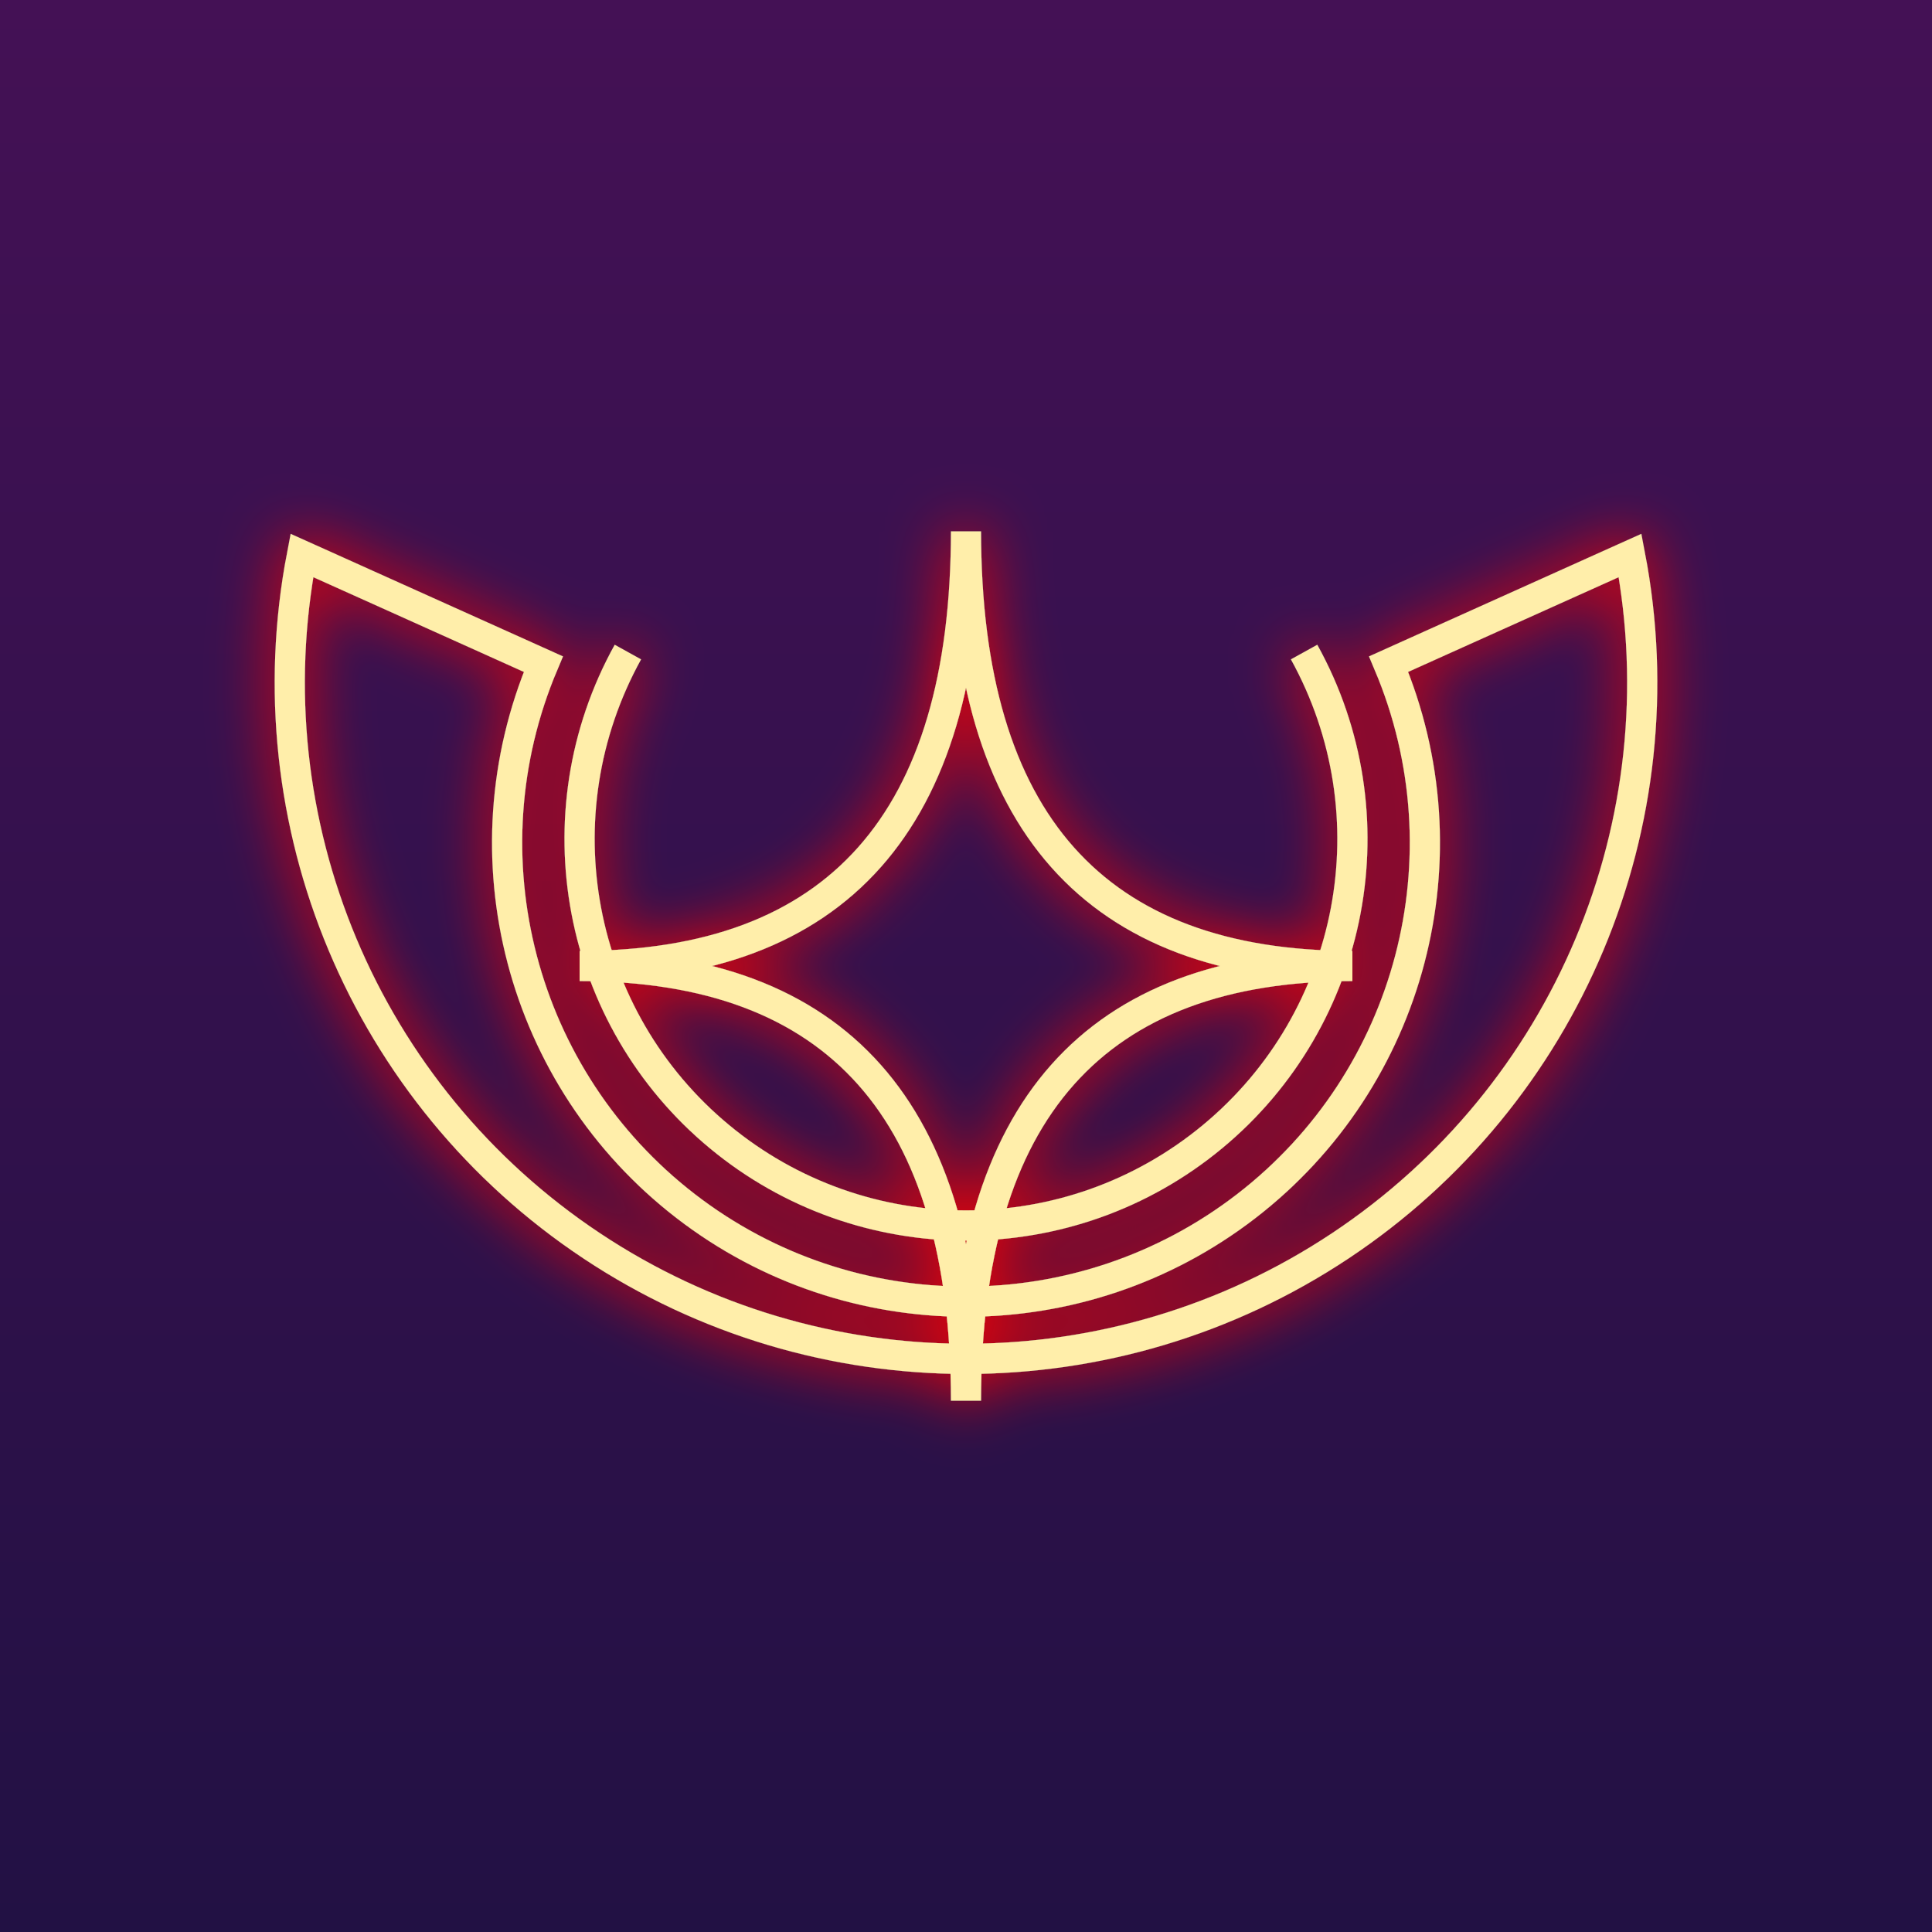
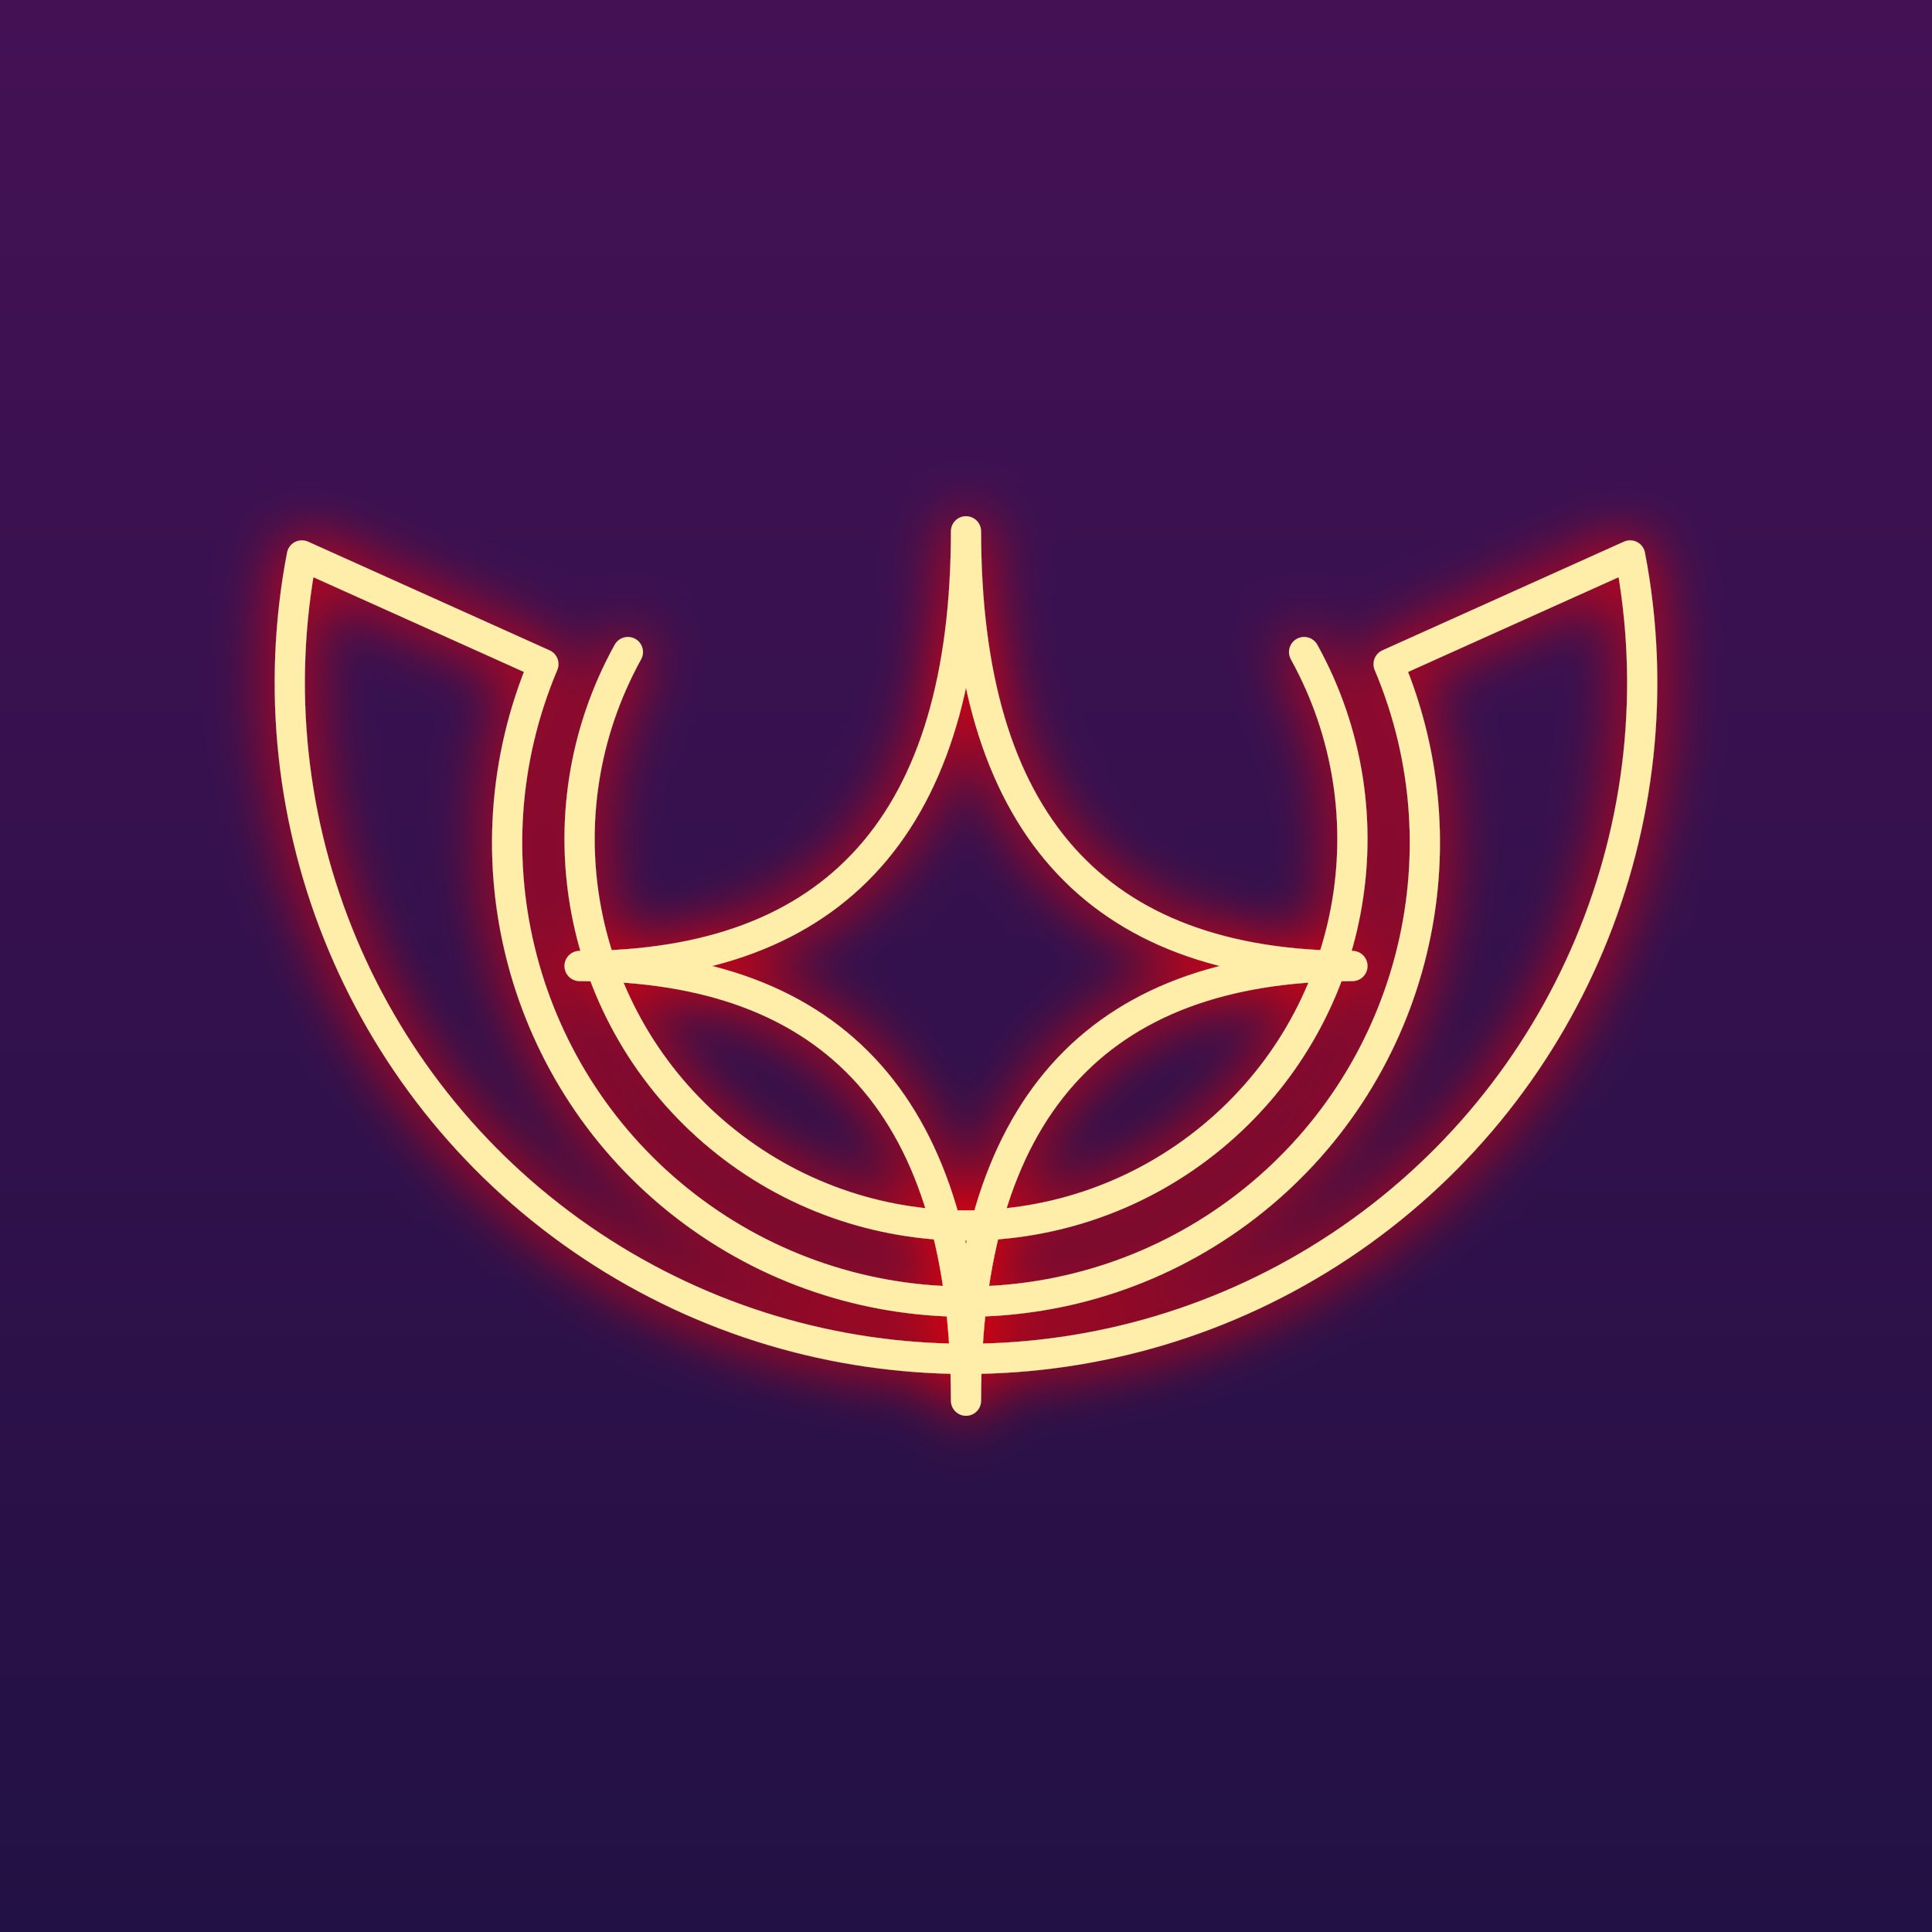
<svg xmlns="http://www.w3.org/2000/svg" width="512px" height="512px" viewBox="0 0 128 128" version="1.1">
  <defs>
    <linearGradient id="bg" x1="0" y1="1" x2="0" y2="0">
      <stop offset="20%" stop-color="#214" />
      <stop offset="100%" stop-color="#415" />
    </linearGradient>
    <filter id="sh">
      <feDropShadow dx="0" dy="0" stdDeviation="2" flood-color="#f00" />
    </filter>
  </defs>
  <path d="M0,0h160v160h-160" fill="url(#bg)" />
-   <path d="M64,64m22.4,-20.8a25.6,25.6,-24,1,1,-44.8,0    M64,64m44,-27.2a44.8,44.8,-6.4,1,1,-88,0l16,7.2a30.4,30.4,-19.2,1,0,56,0l16,-7.2z    M64,64m25.6,0q-25.6,0,-25.6,-28.8q0,28.8,-25.6,28.8q25.6,0,25.6,28.8q0,-28.8,25.6,-28.8z" style="fill:#0000;stroke:#fea;stroke-width:2;filter:url(#sh);" />
+   <path d="M64,64m22.4,-20.8a25.6,25.6,-24,1,1,-44.8,0    M64,64m44,-27.2a44.8,44.8,-6.4,1,1,-88,0l16,7.2a30.4,30.4,-19.2,1,0,56,0l16,-7.2z    M64,64m25.6,0q-25.6,0,-25.6,-28.8q0,28.8,-25.6,28.8q25.6,0,25.6,28.8q0,-28.8,25.6,-28.8z" style="fill:#0000;stroke:#fea;stroke-width:2;filter:url(#sh);stroke-linecap:round;stroke-linejoin:round;" />
</svg>
